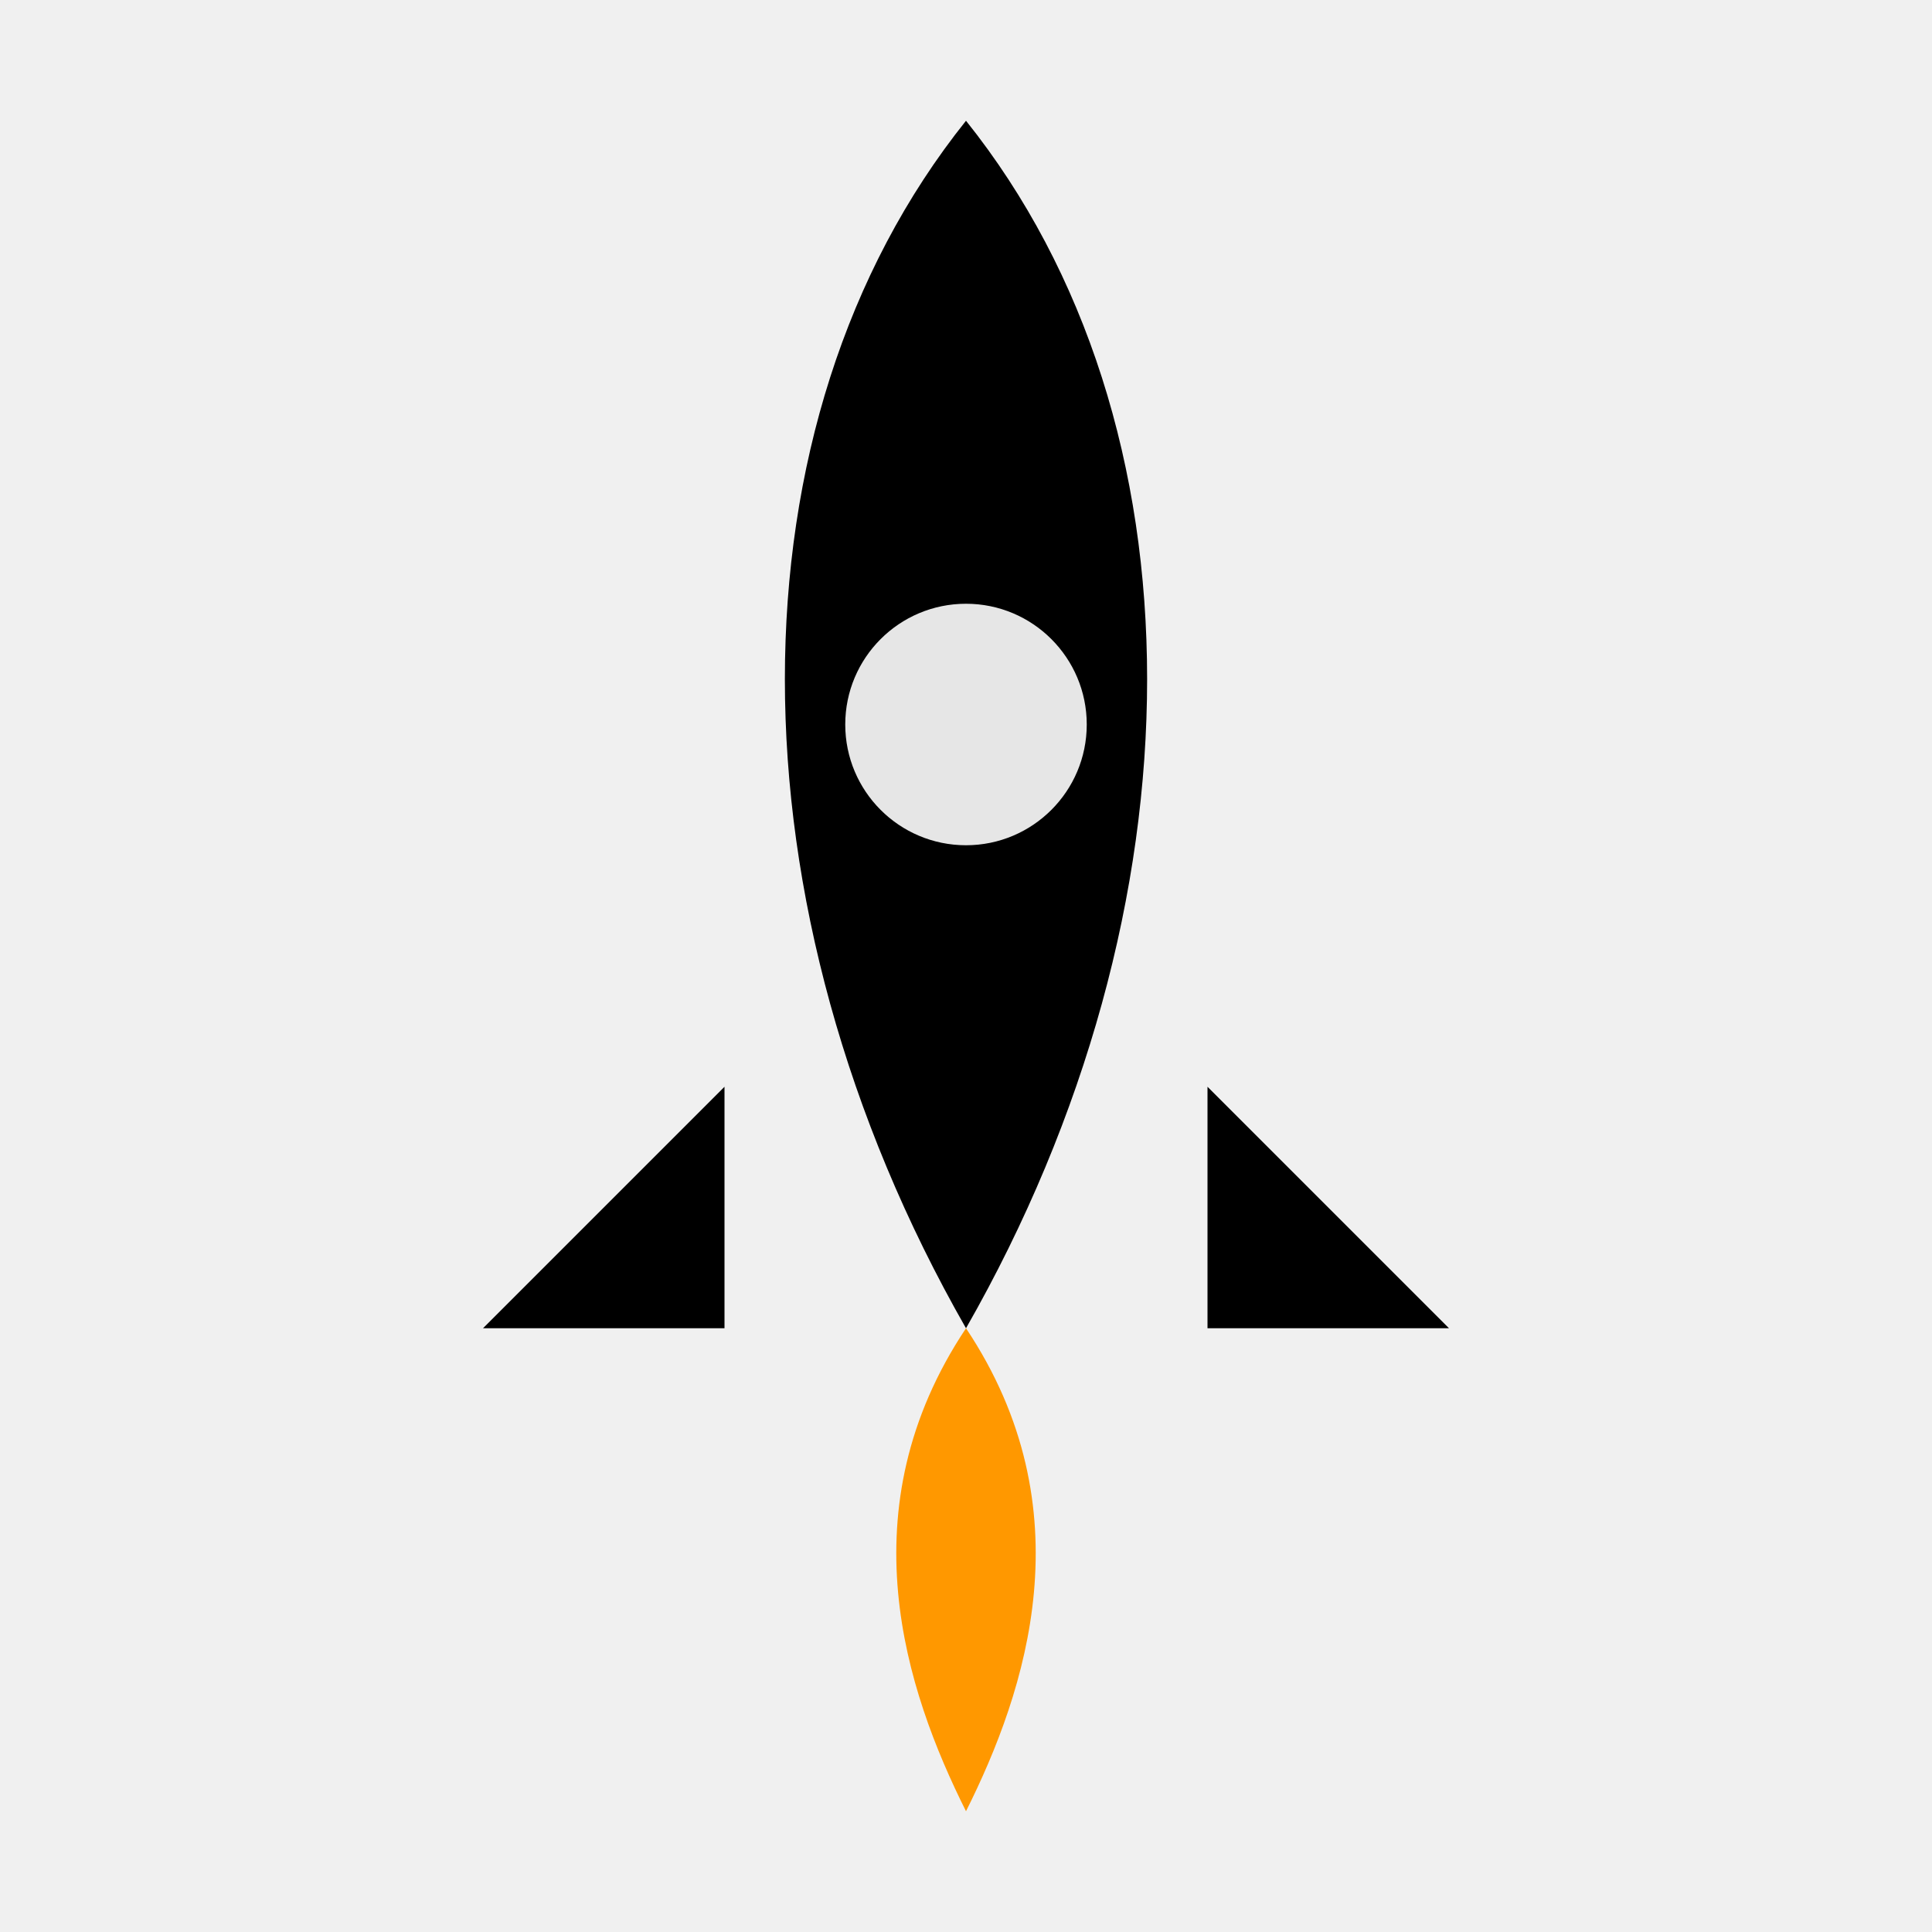
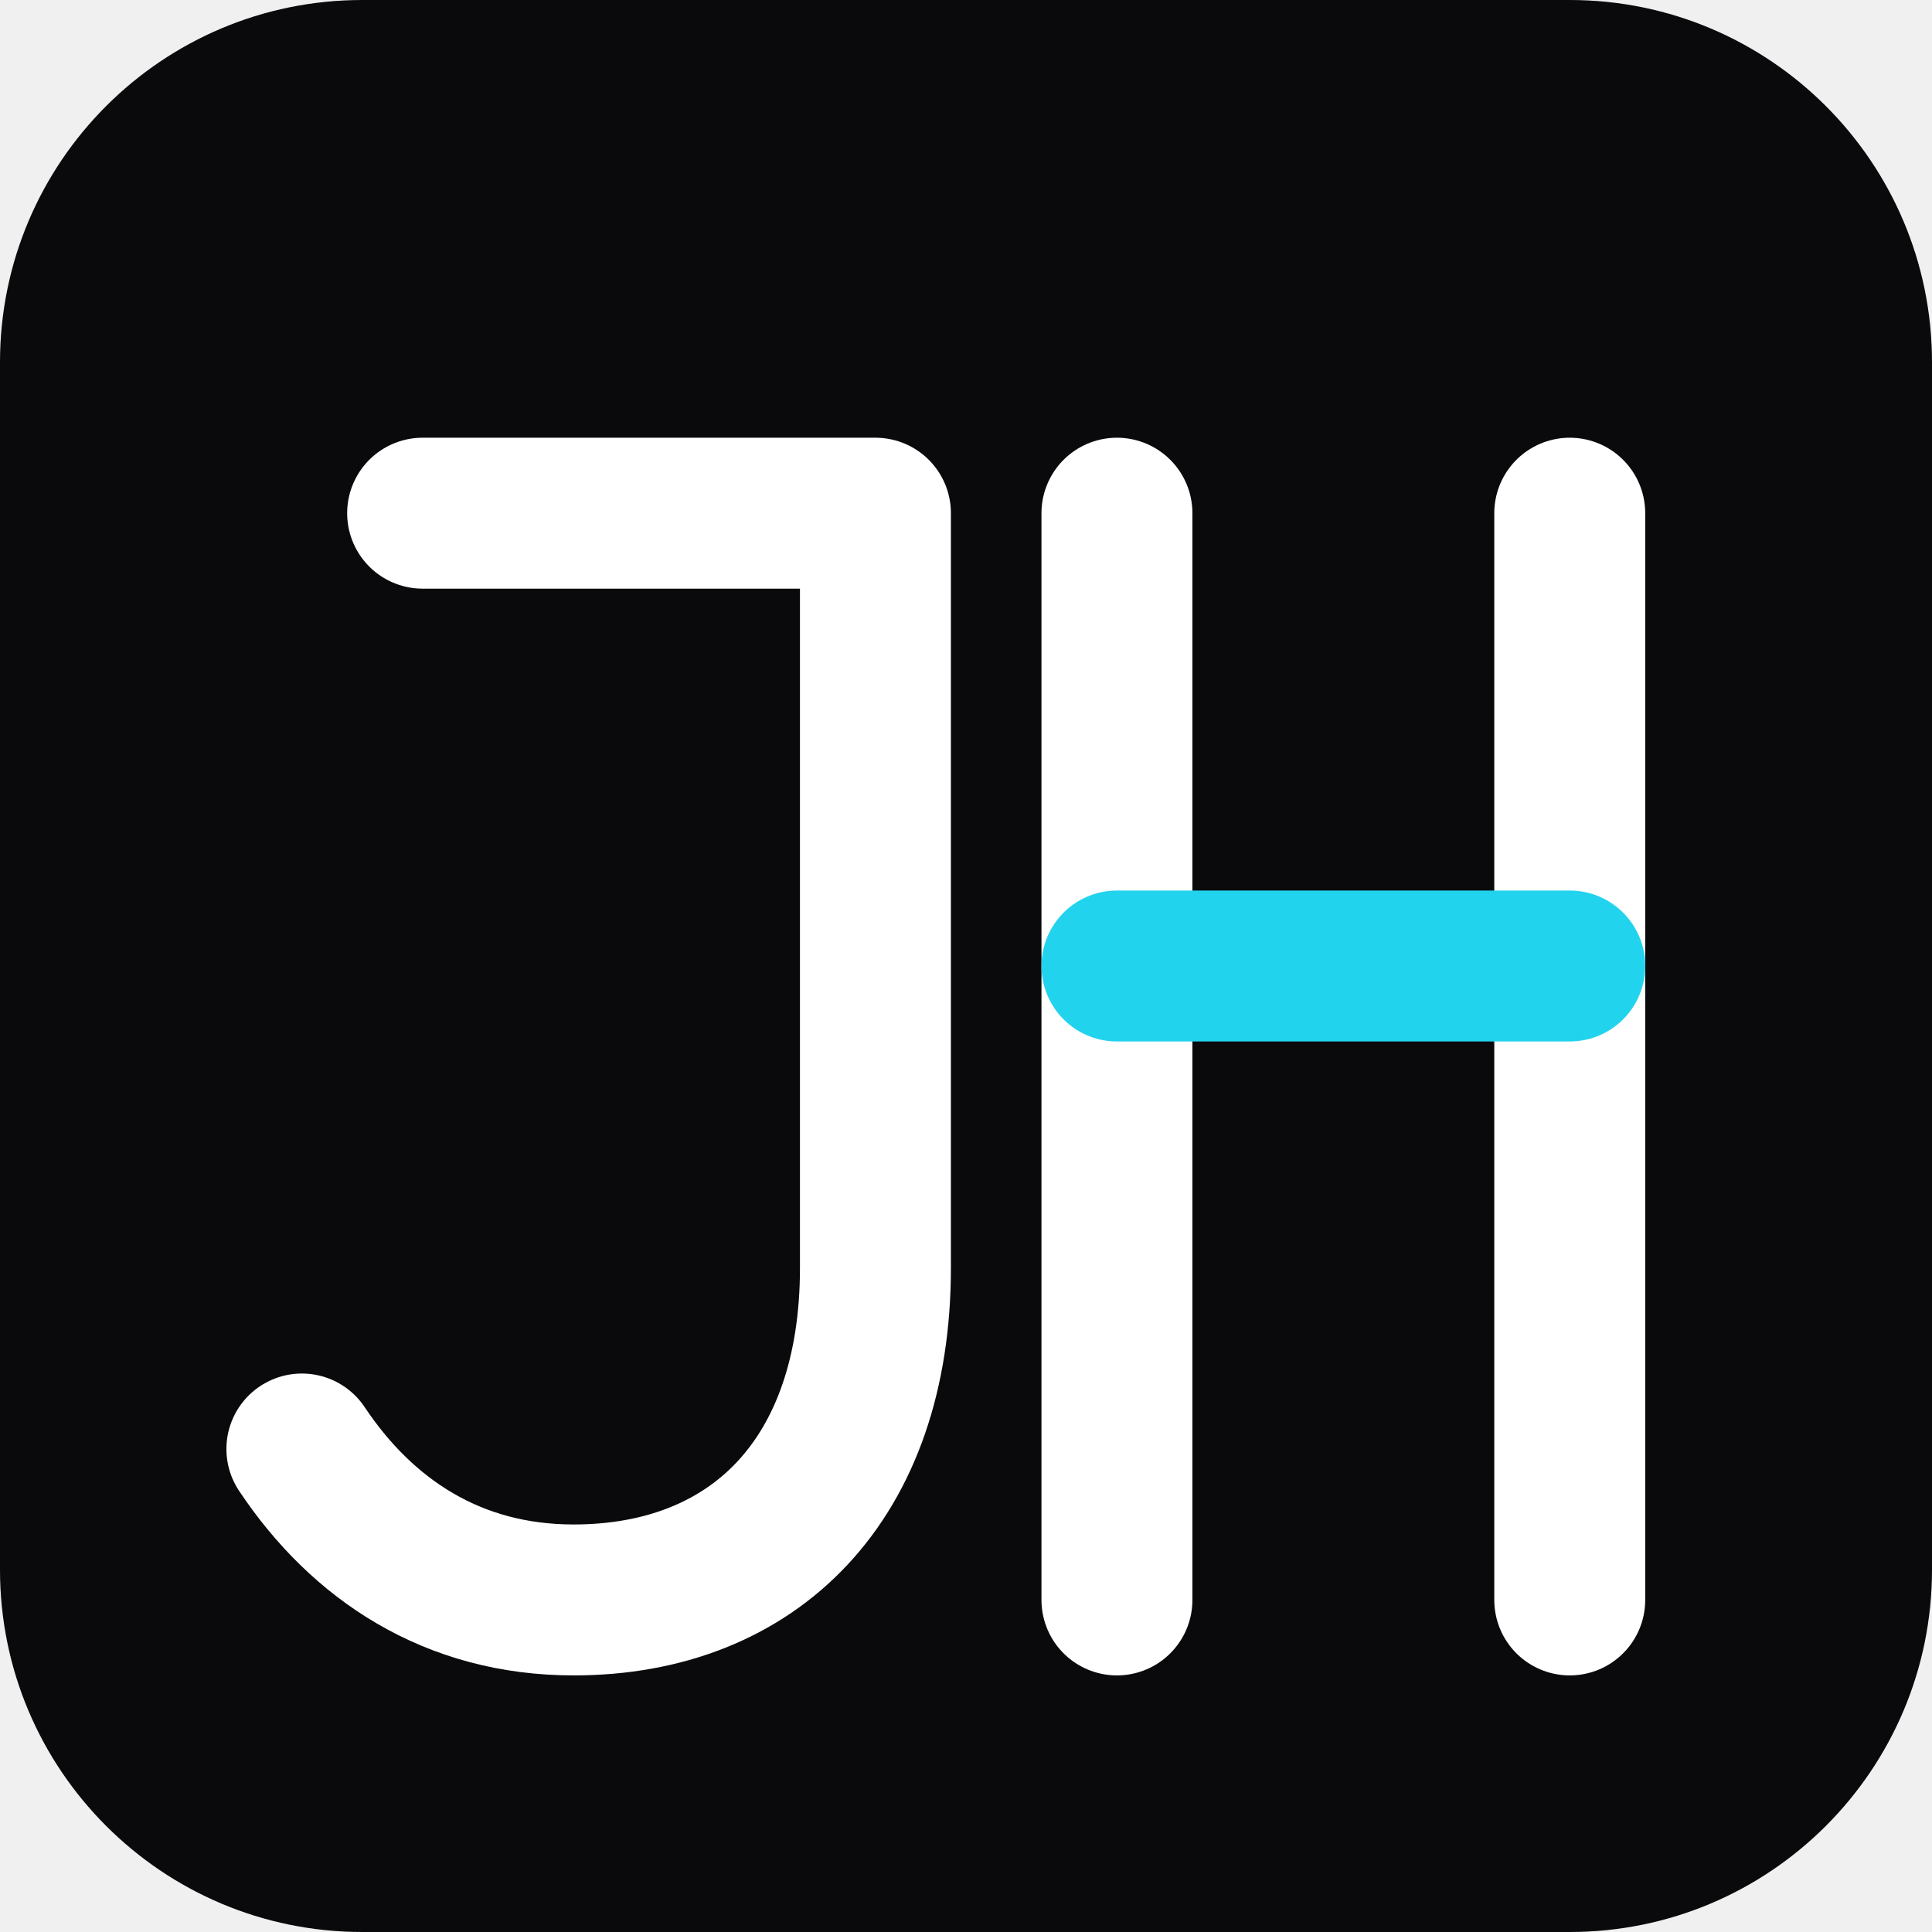
- <svg xmlns="http://www.w3.org/2000/svg" viewBox="0 0 64 64" width="100" height="100" fill="none">
-   <path d="M32 4        C24 14, 24 30, 32 44        C40 30, 40 14, 32 4 Z" fill="currentColor" />
-   <circle cx="32" cy="24" r="4" fill="#ffffff" opacity="0.9" />
-   <path d="M24 36 L16 44 L24 44 Z" fill="currentColor" />
-   <path d="M40 36 L40 44 L48 44 Z" fill="currentColor" />
-   <path d="M32 44        C28 50, 30 56, 32 60        C34 56, 36 50, 32 44 Z" fill="#ff9800" />
+ <svg xmlns="http://www.w3.org/2000/svg" viewBox="0 0 64 64" role="img" aria-labelledby="title desc">
+   <rect width="64" height="64" rx="12" fill="#0a0a0c" />
+   <path d="M14 17h15v25c0 7-4 11-10 11-4 0-7-2-9-5" fill="none" stroke="#fff" stroke-width="5" stroke-linecap="round" stroke-linejoin="round" />
+   <path d="M37 17v36M52 17v36" fill="none" stroke="#fff" stroke-width="5" stroke-linecap="round" />
+   <path d="M37 32h15" fill="none" stroke="#22d3ee" stroke-width="5" stroke-linecap="round" />
</svg>
